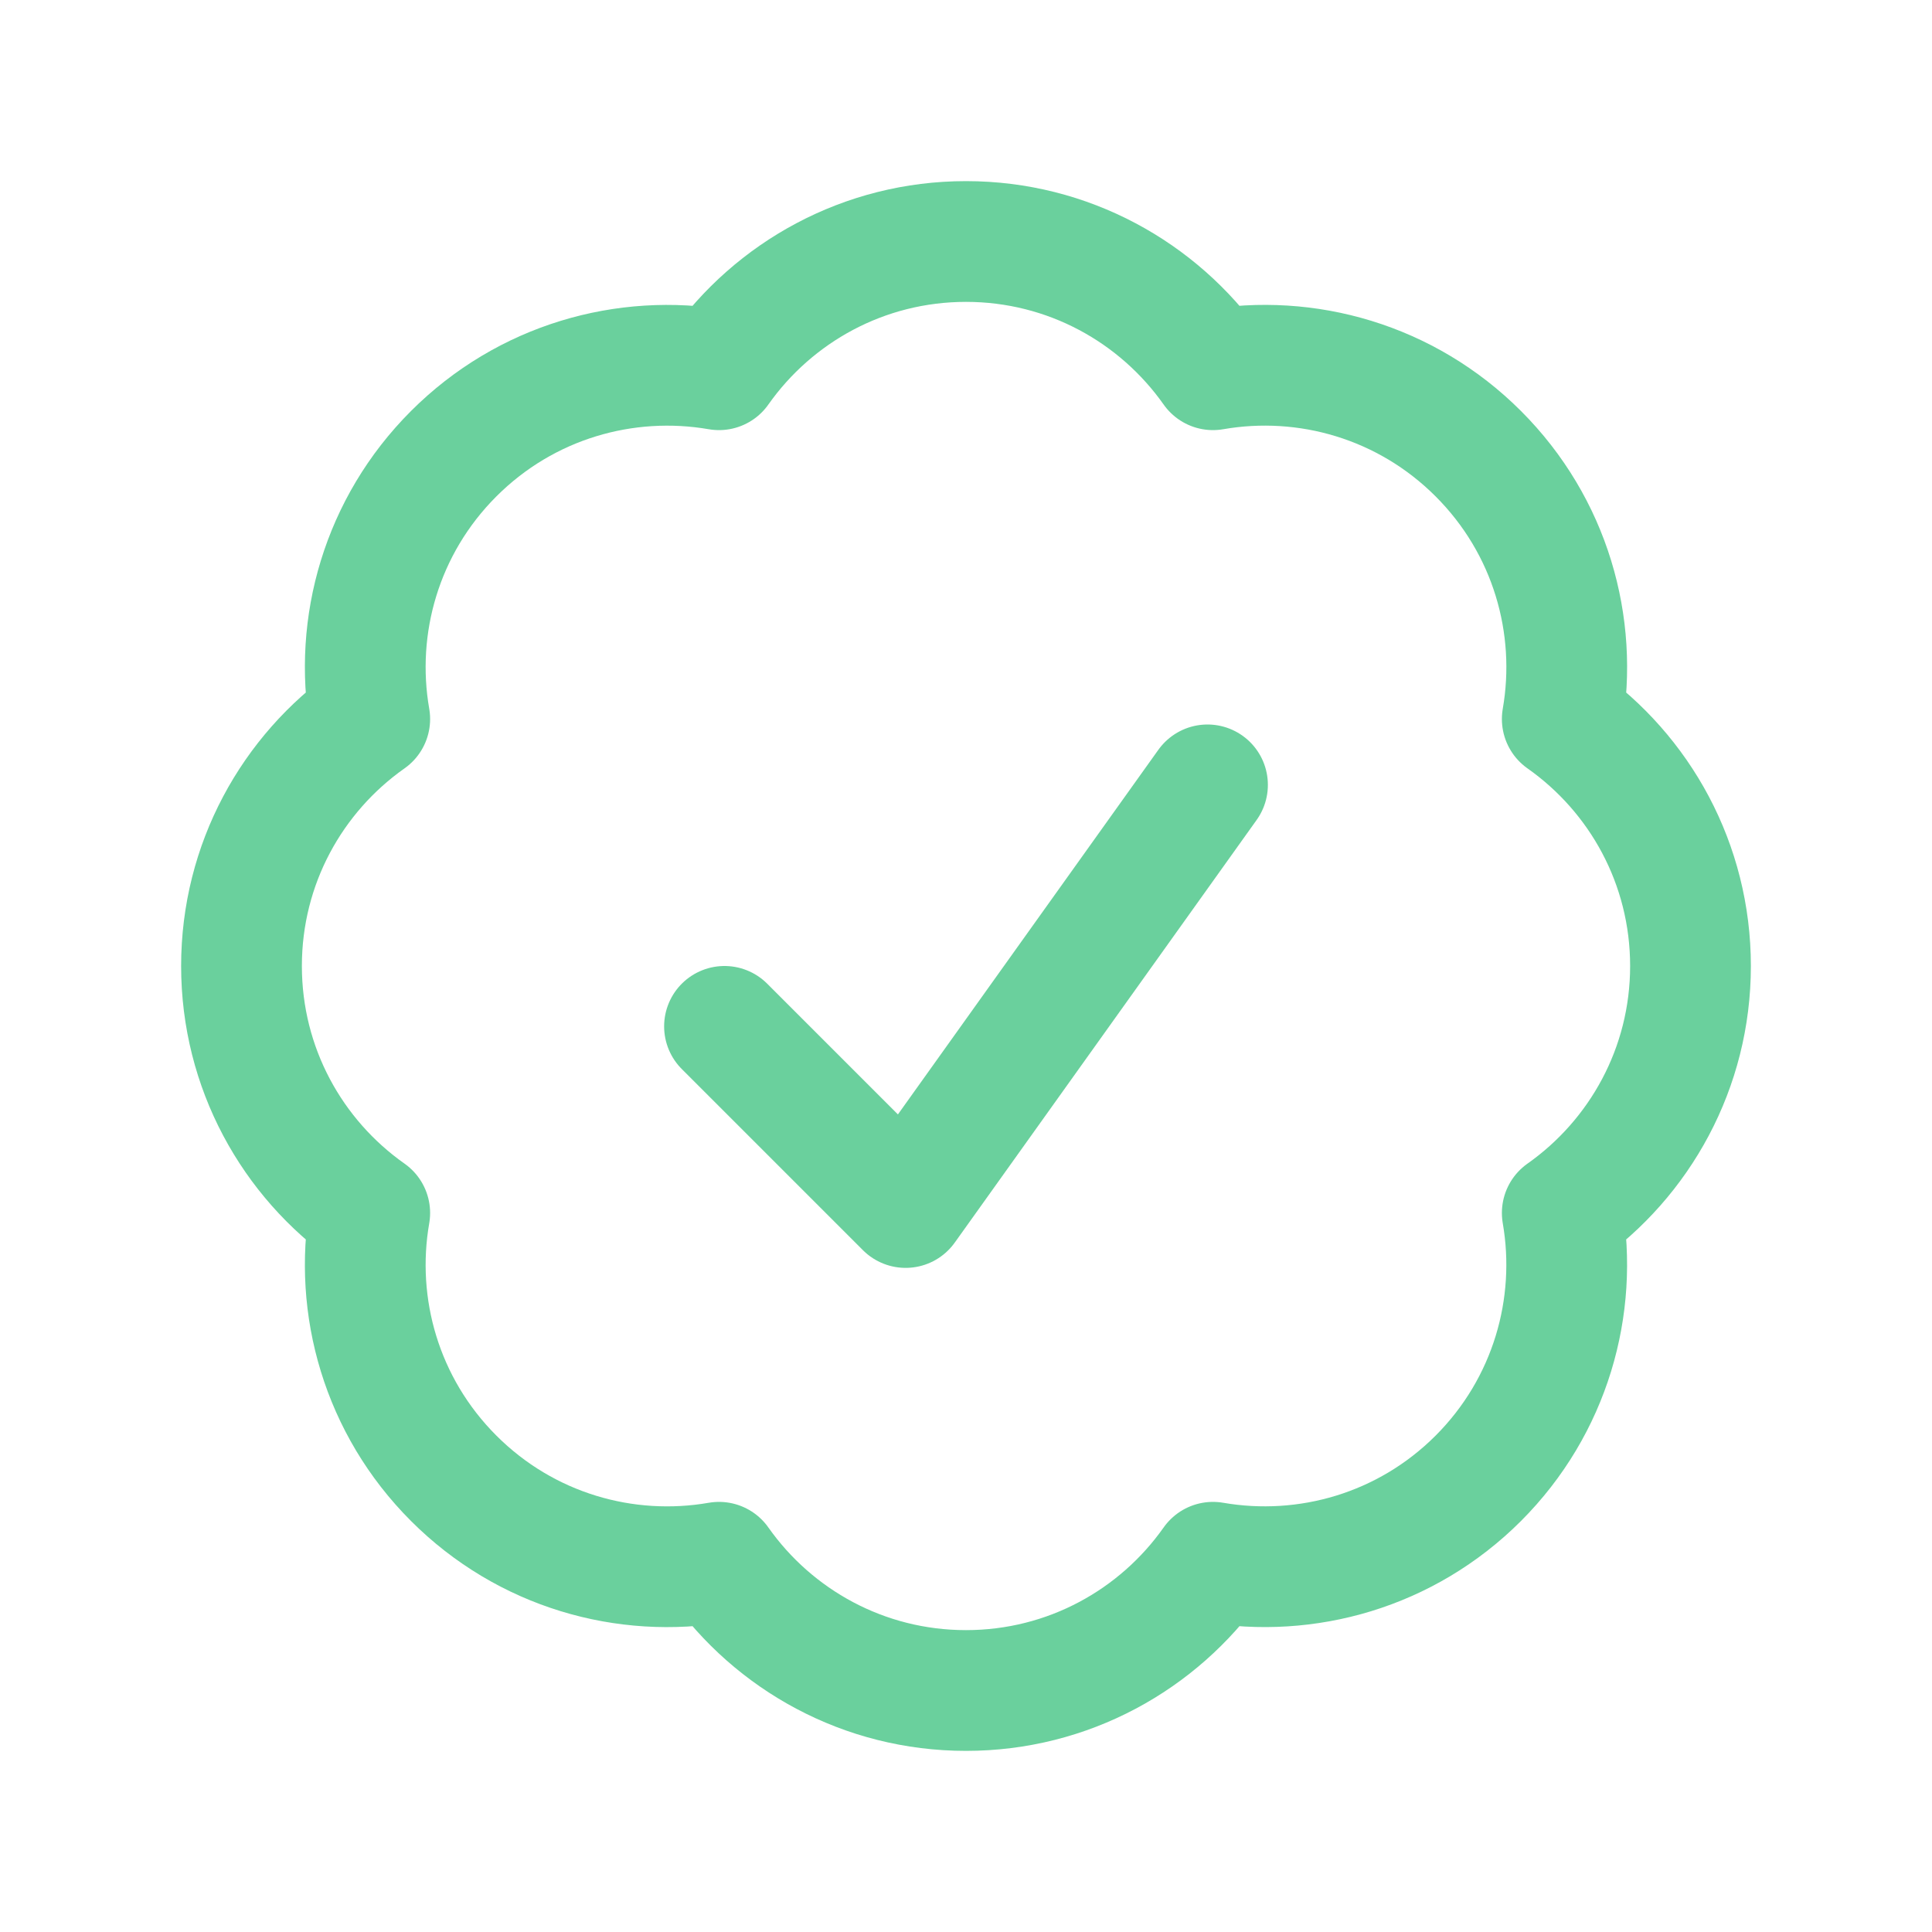
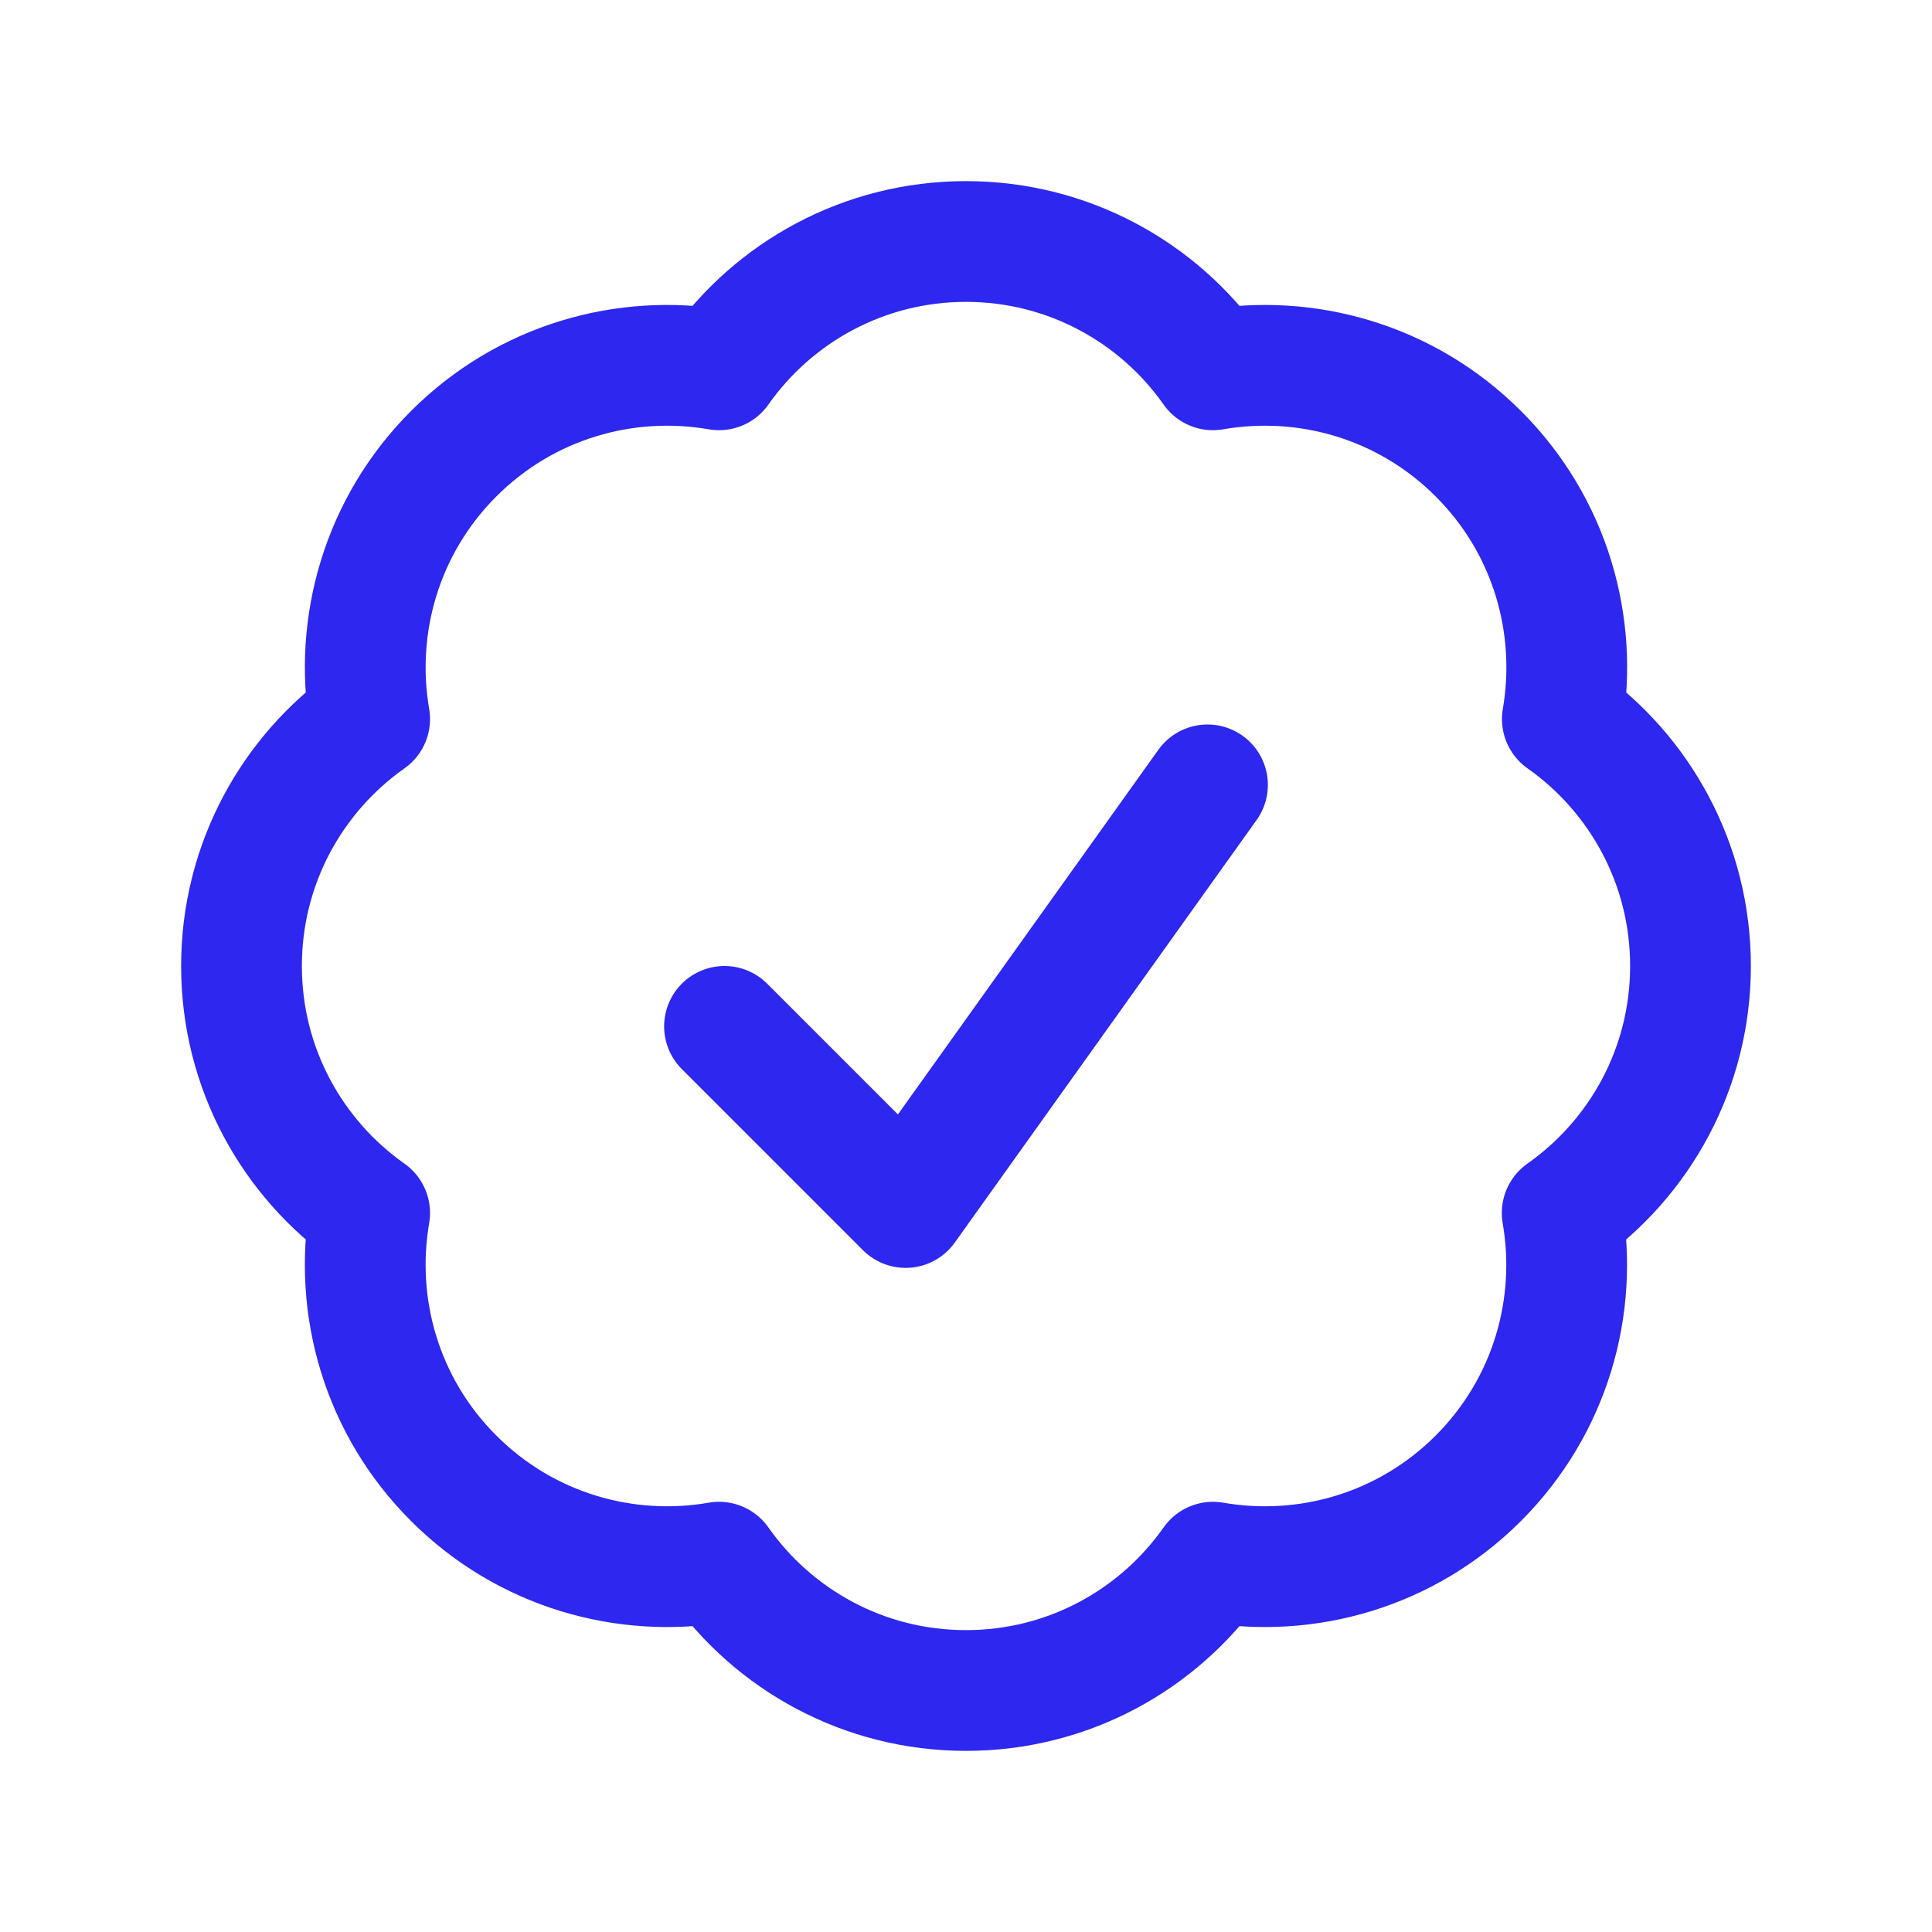
- <svg xmlns="http://www.w3.org/2000/svg" width="24" height="24" viewBox="0 0 24 24" fill="none">
-   <g id="heroicons-outline/check-badge">
-     <path id="Vector" d="M9 12.75L11.25 15L15 9.75M21 12C21 13.268 20.37 14.389 19.407 15.068C19.608 16.229 19.26 17.467 18.364 18.364C17.467 19.261 16.229 19.608 15.068 19.407C14.389 20.37 13.268 21 12 21C10.732 21 9.611 20.37 8.932 19.407C7.771 19.609 6.533 19.261 5.636 18.364C4.739 17.467 4.391 16.229 4.593 15.068C3.629 14.389 3 13.268 3 12C3 10.732 3.629 9.611 4.593 8.932C4.391 7.771 4.739 6.533 5.636 5.636C6.533 4.739 7.771 4.392 8.932 4.593C9.611 3.63 10.732 3 12 3C13.268 3 14.389 3.63 15.068 4.593C16.229 4.391 17.467 4.739 18.364 5.636C19.261 6.533 19.609 7.771 19.407 8.932C20.371 9.611 21 10.732 21 12Z" stroke="#6AD09D" stroke-width="1.5" stroke-linecap="round" stroke-linejoin="round" />
-   </g>
+ <svg xmlns="http://www.w3.org/2000/svg" width="12" height="12" viewBox="0 0 12 12" fill="none">
+   <path d="M4.5 6.375L5.625 7.5L7.5 4.875M10.5 6C10.5 6.634 10.185 7.195 9.703 7.534C9.804 8.115 9.63 8.734 9.182 9.182C8.734 9.63 8.115 9.804 7.534 9.703C7.195 10.185 6.634 10.5 6 10.5C5.366 10.5 4.805 10.185 4.466 9.703C3.885 9.804 3.266 9.63 2.818 9.182C2.369 8.734 2.196 8.115 2.296 7.534C1.815 7.195 1.5 6.634 1.5 6C1.5 5.366 1.815 4.805 2.296 4.466C2.196 3.885 2.37 3.266 2.818 2.818C3.266 2.37 3.885 2.196 4.466 2.297C4.805 1.815 5.366 1.5 6 1.5C6.634 1.5 7.195 1.815 7.534 2.297C8.115 2.196 8.734 2.37 9.182 2.818C9.631 3.266 9.804 3.885 9.704 4.466C10.185 4.805 10.5 5.366 10.5 6Z" stroke="#2E27EF" stroke-width="0.75" stroke-linecap="round" stroke-linejoin="round" />
</svg>
